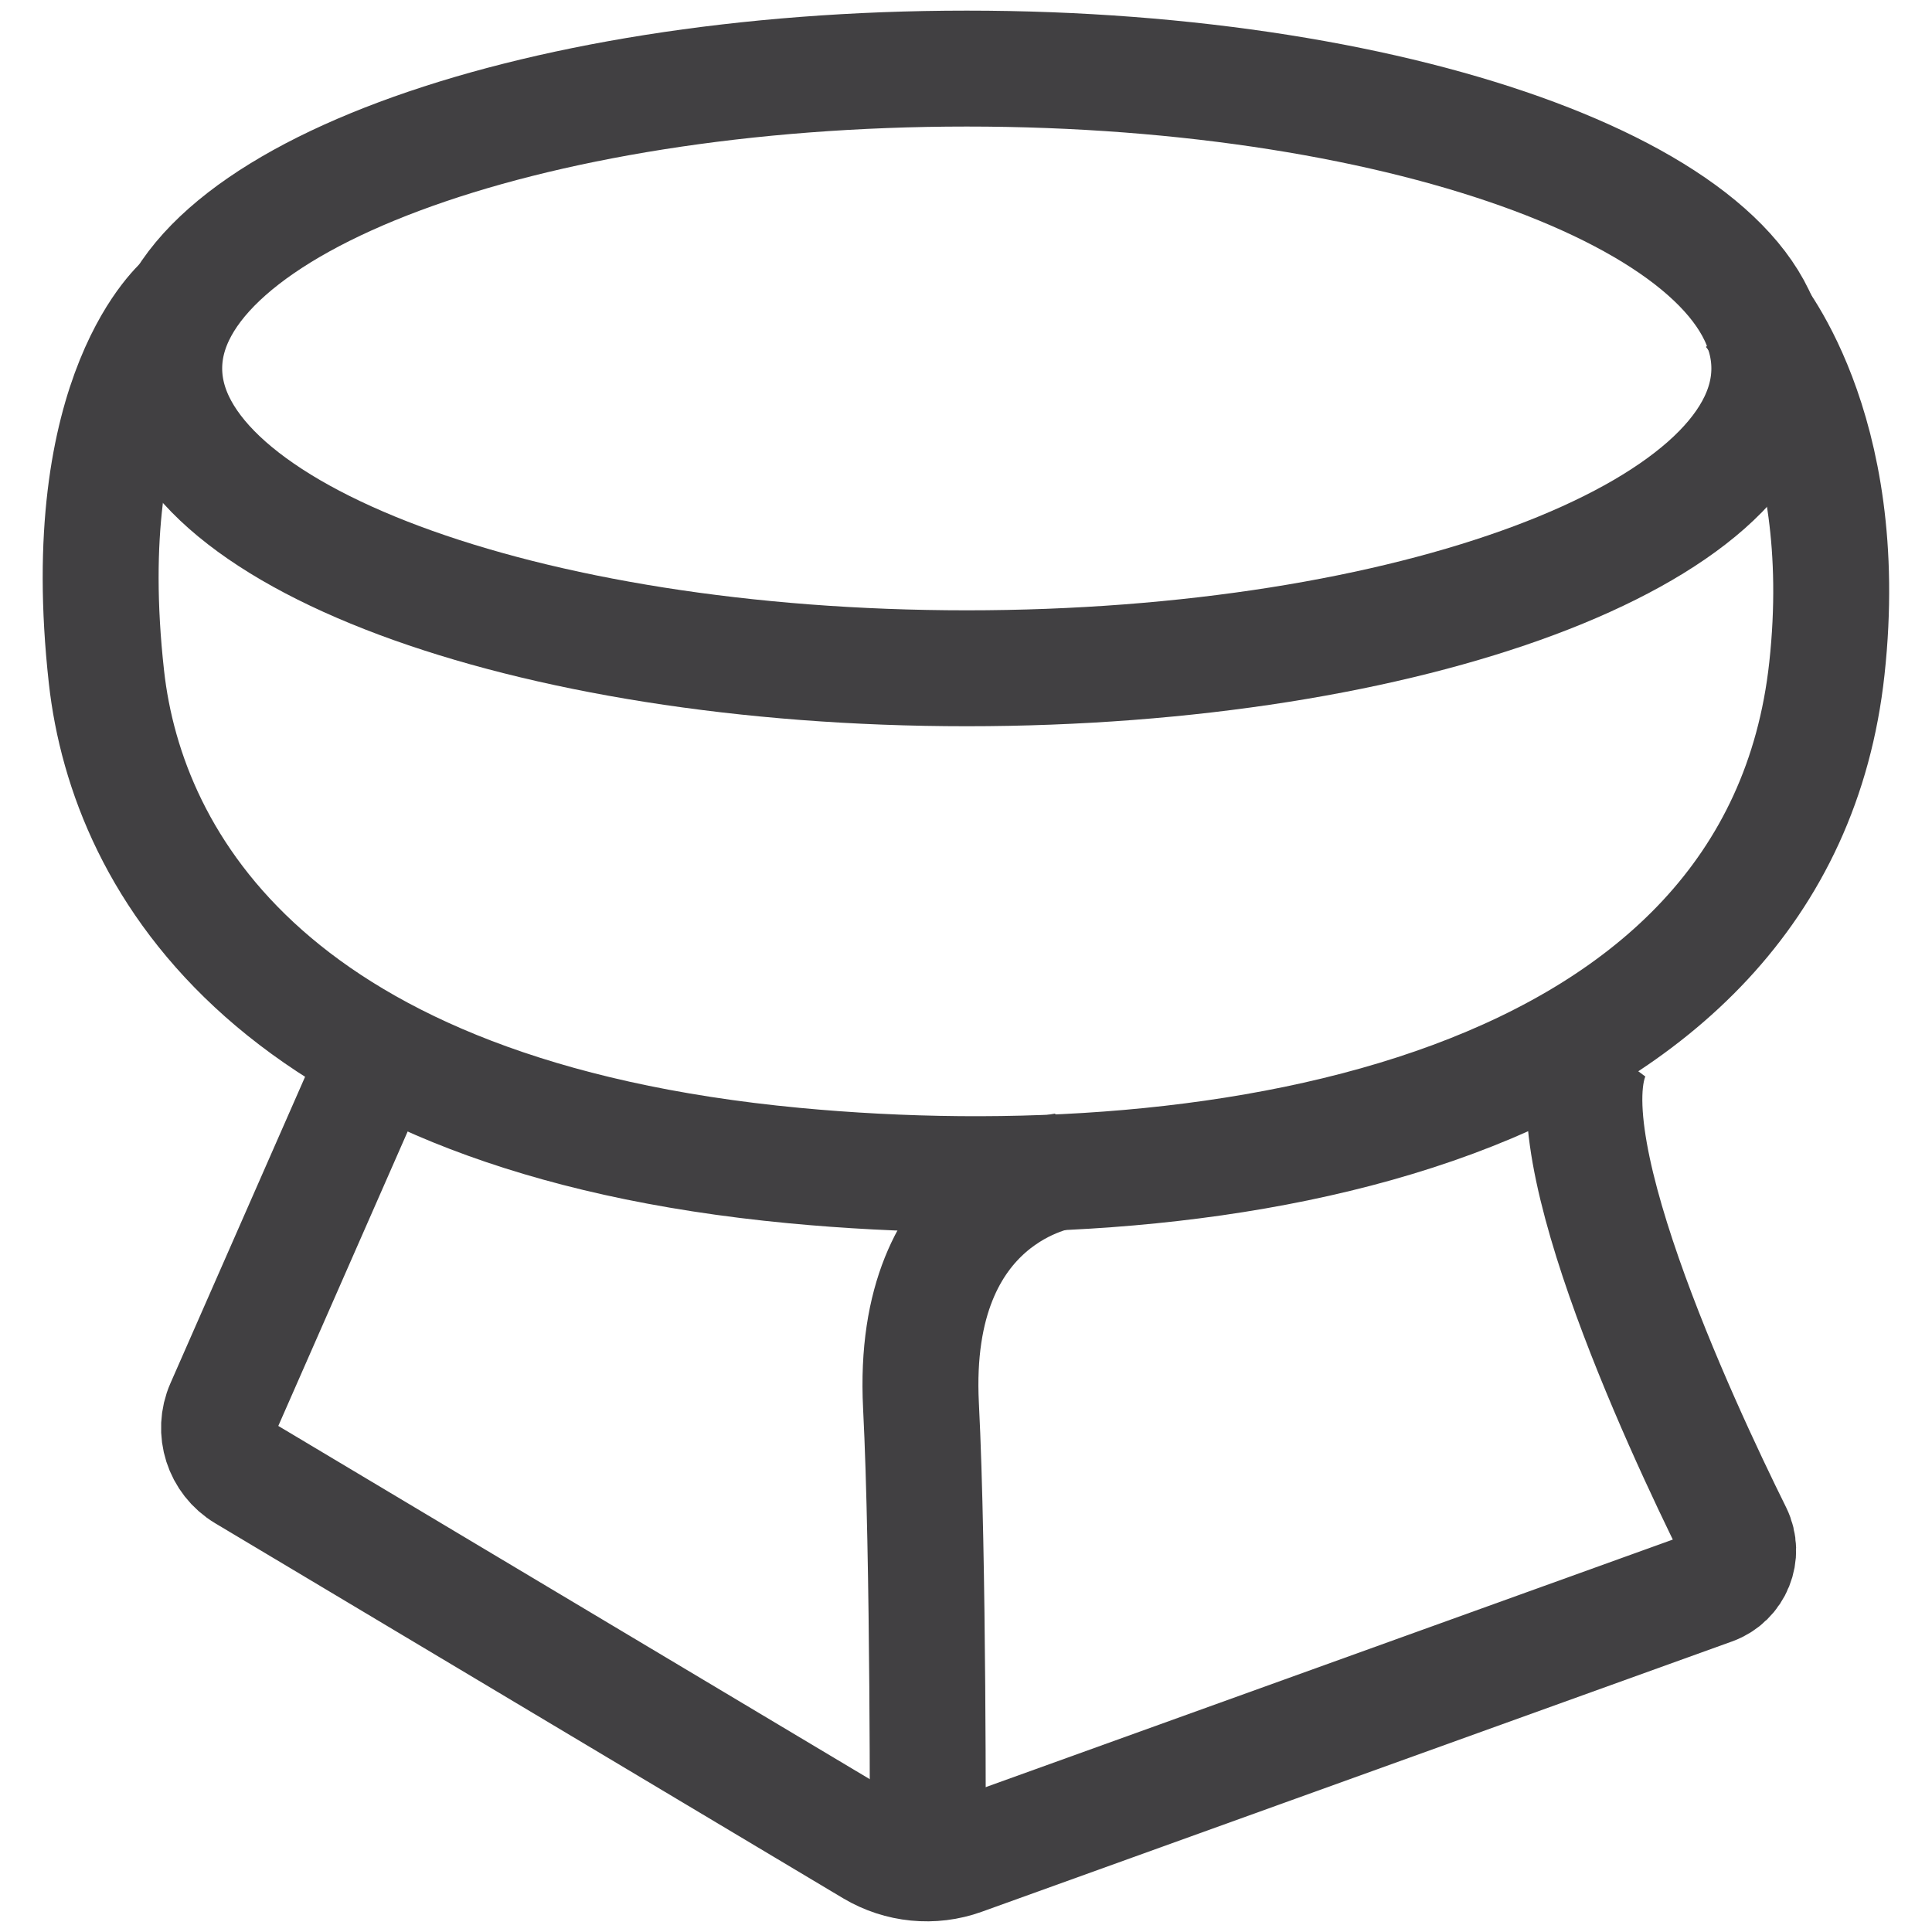
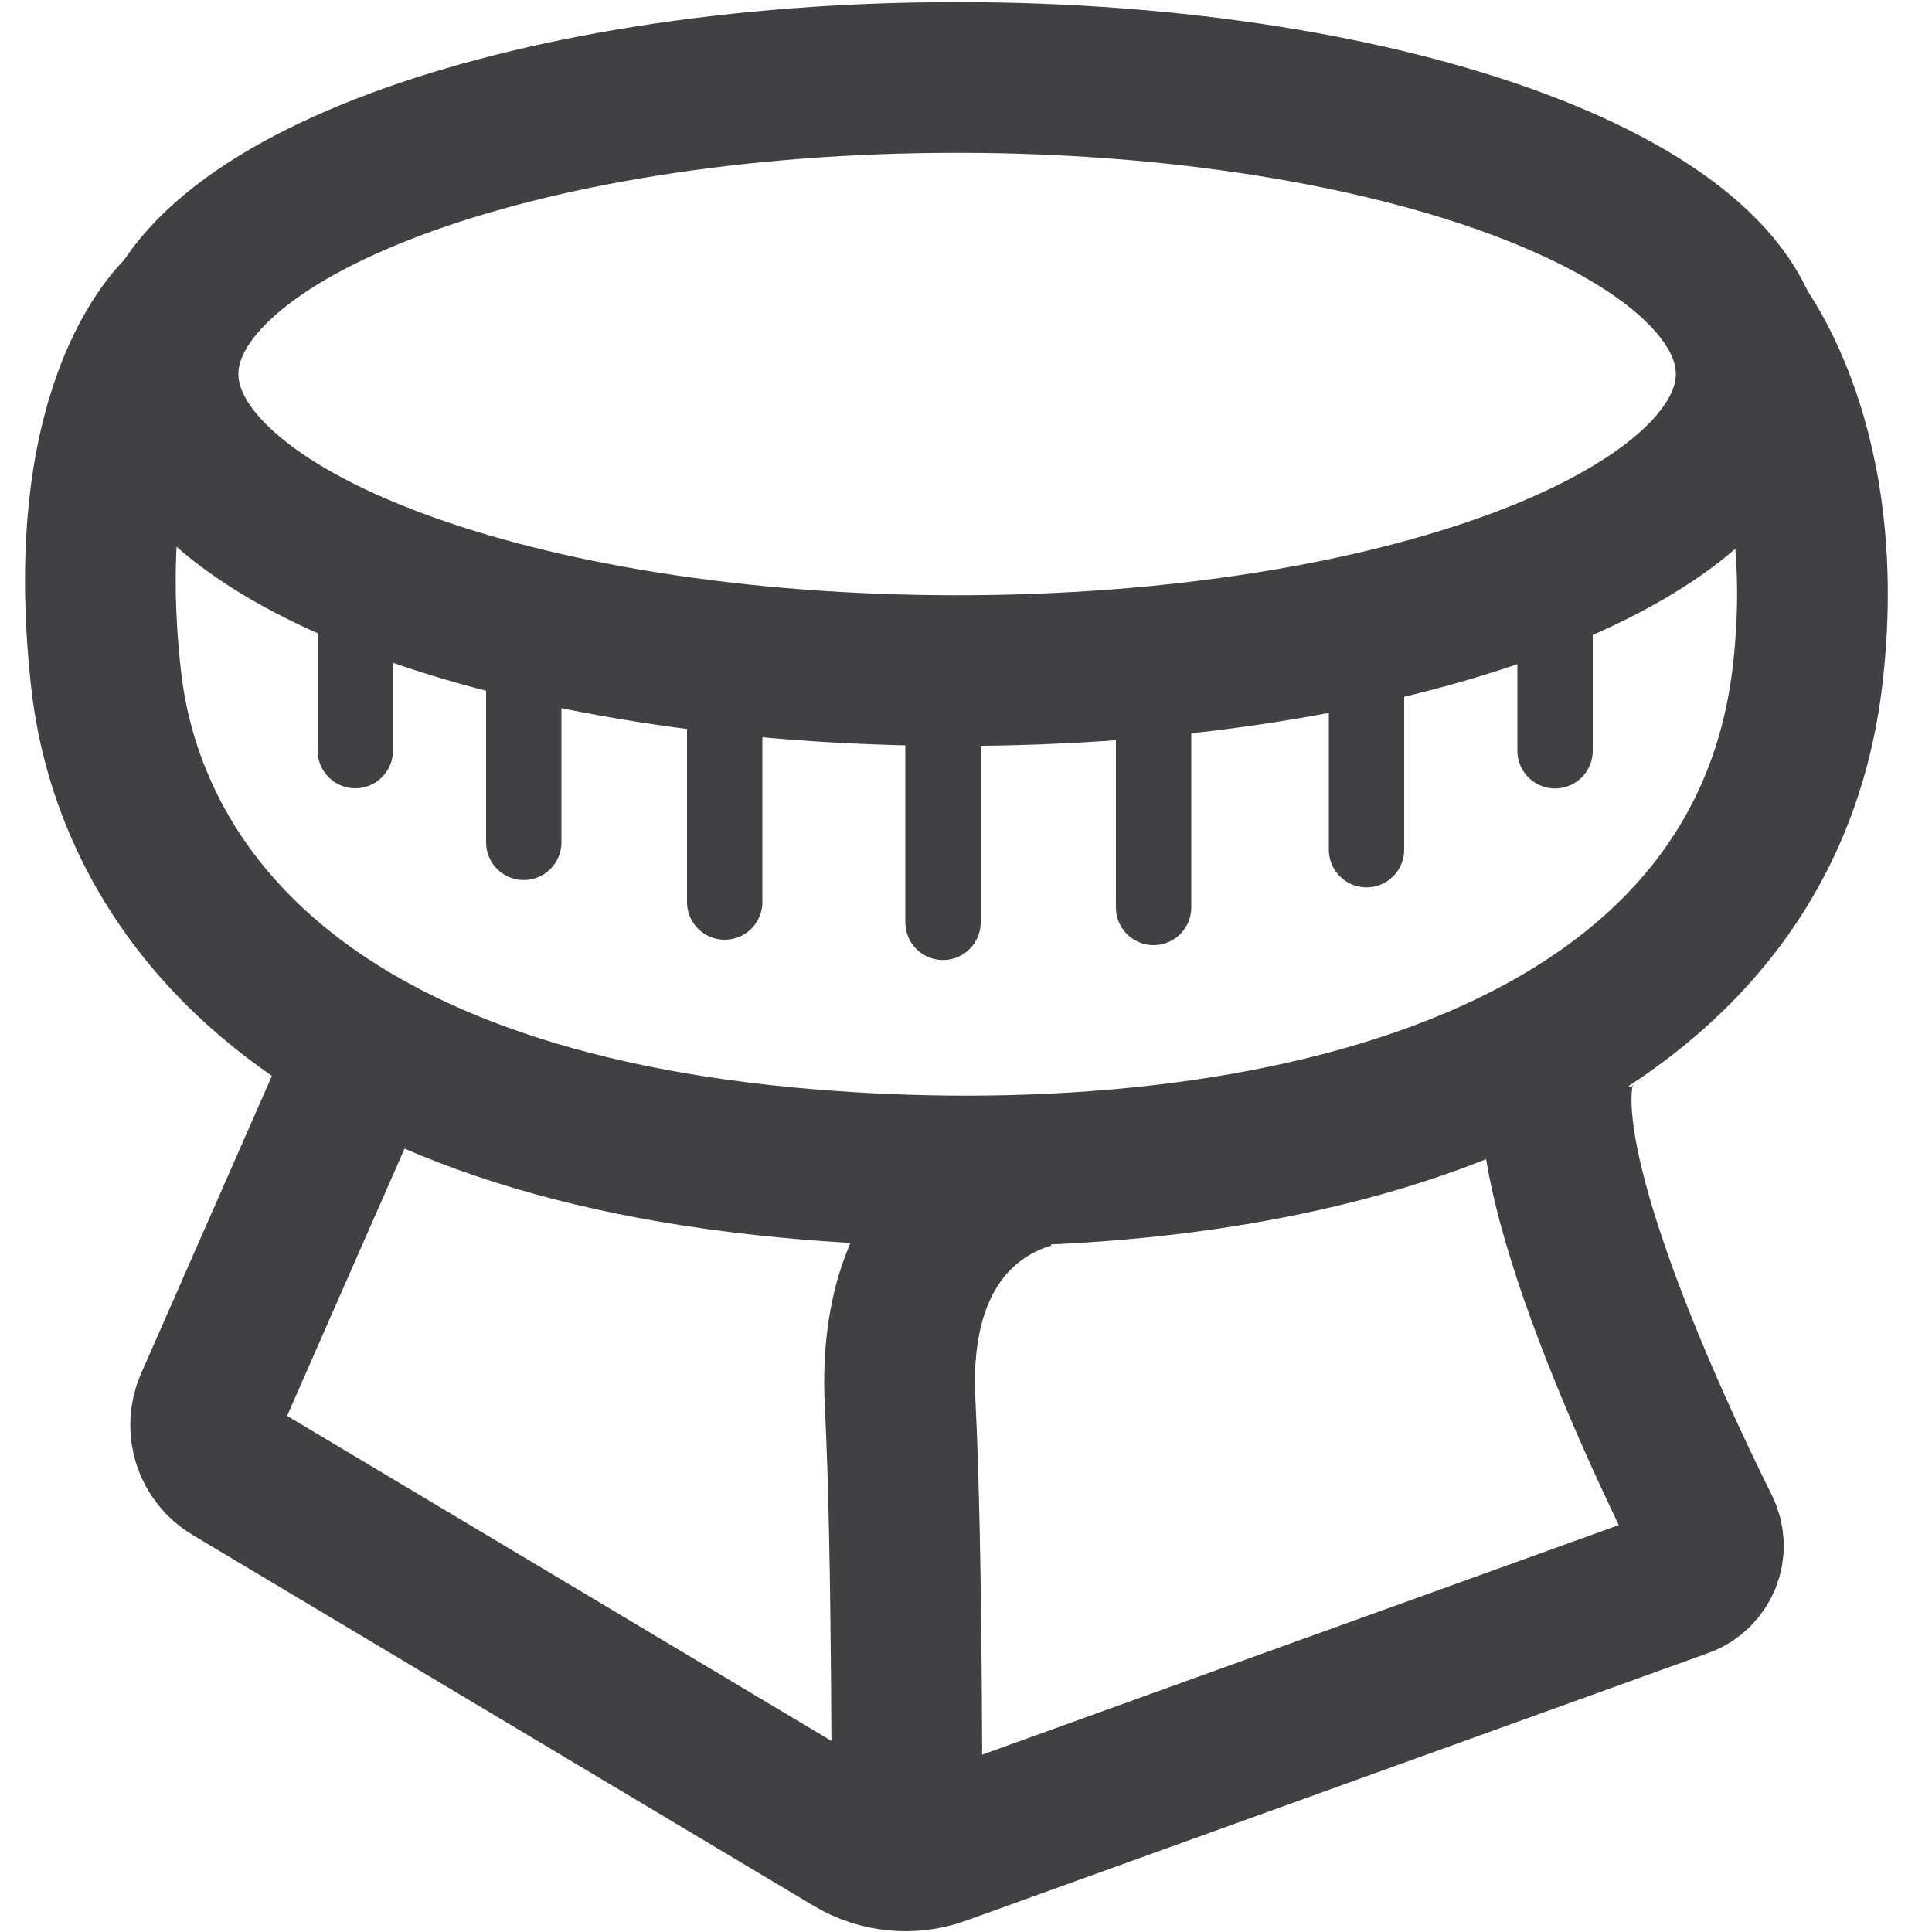
<svg xmlns="http://www.w3.org/2000/svg" id="Layer_1" data-name="Layer 1" viewBox="0 0 100 100">
  <defs>
    <style>
-       .cls-1 {
+       .cls-1, .cls-2 {
        stroke-miterlimit: 10;
      }

-       .cls-1, .cls-2 {
+       .cls-1, .cls-2, .cls-3 {
+         stroke: #414042;
+       }
+ 
+       .cls-1, .cls-3 {
        fill: none;
-         stroke: #414042;
-         stroke-width: 6px;
+         stroke-width: 7.8px;
      }

      .cls-2 {
+         fill: #414042;
+         stroke-linecap: round;
+         stroke-width: 3.9px;
+       }
+ 
+       .cls-3 {
        stroke-linejoin: round;
      }
    </style>
  </defs>
-   <ellipse class="cls-1" cx="50.04" cy="19.07" rx="41.54" ry="15.52" />
-   <path class="cls-1" d="M9.55,15.6s-5.69,4.59-4.04,19.44c1.08,9.73,8.75,22.75,35.6,25.29,22.14,2.09,50.94-2.65,53.45-25.73,1.37-12.59-4.02-18.64-4.02-18.64" />
-   <path class="cls-2" d="M19.14,55.57l-7.57,17.23c-.56,1.27-.08,2.76,1.11,3.47l32.5,19.41c1.4.83,3.09,1,4.62.45l38.83-13.99c1.14-.41,1.66-1.71,1.13-2.79-2.78-5.61-10.09-21.27-7.01-25.42" />
-   <path class="cls-2" d="M55.03,60.61s-7.92,1.1-7.36,12.15c.4,7.83.35,23.13.35,23.13" />
+   <ellipse class="cls-1" cx="49.54" cy="19.36" rx="41.1" ry="15.35" />
+   <path class="cls-1" d="M9.49,15.92s-5.63,4.54-4,19.23c1.07,9.63,8.66,22.5,35.22,25.02,21.9,2.07,50.4-2.63,52.88-25.46,1.36-12.45-3.97-18.44-3.97-18.44" />
+   <path class="cls-3" d="M18.36,55.63l-7.49,17.04c-.55,1.26-.08,2.73,1.1,3.43l32.15,19.2c1.38.82,3.06.99,4.57.44l38.41-13.85c1.12-.4,1.65-1.69,1.12-2.76-2.76-5.55-9.98-21.04-6.94-25.15" />
+   <path class="cls-3" d="M53.87,60.61s-7.84,1.09-7.28,12.02c.4,7.75.35,22.88.35,22.88" />
+   <path class="cls-2" d="M27.11,32.06v11.54" />
+   <path class="cls-2" d="M18.39,28.29v10.56" />
+   <path class="cls-2" d="M37.51,34.32v12.37" />
+   <path class="cls-2" d="M48.81,33.91v13.83" />
+   <path class="cls-2" d="M59.71,32.91v14.06" />
+   <path class="cls-2" d="M70.73,31v12.98" />
+   <path class="cls-2" d="M80.49,27.68v11.18" />
</svg>
